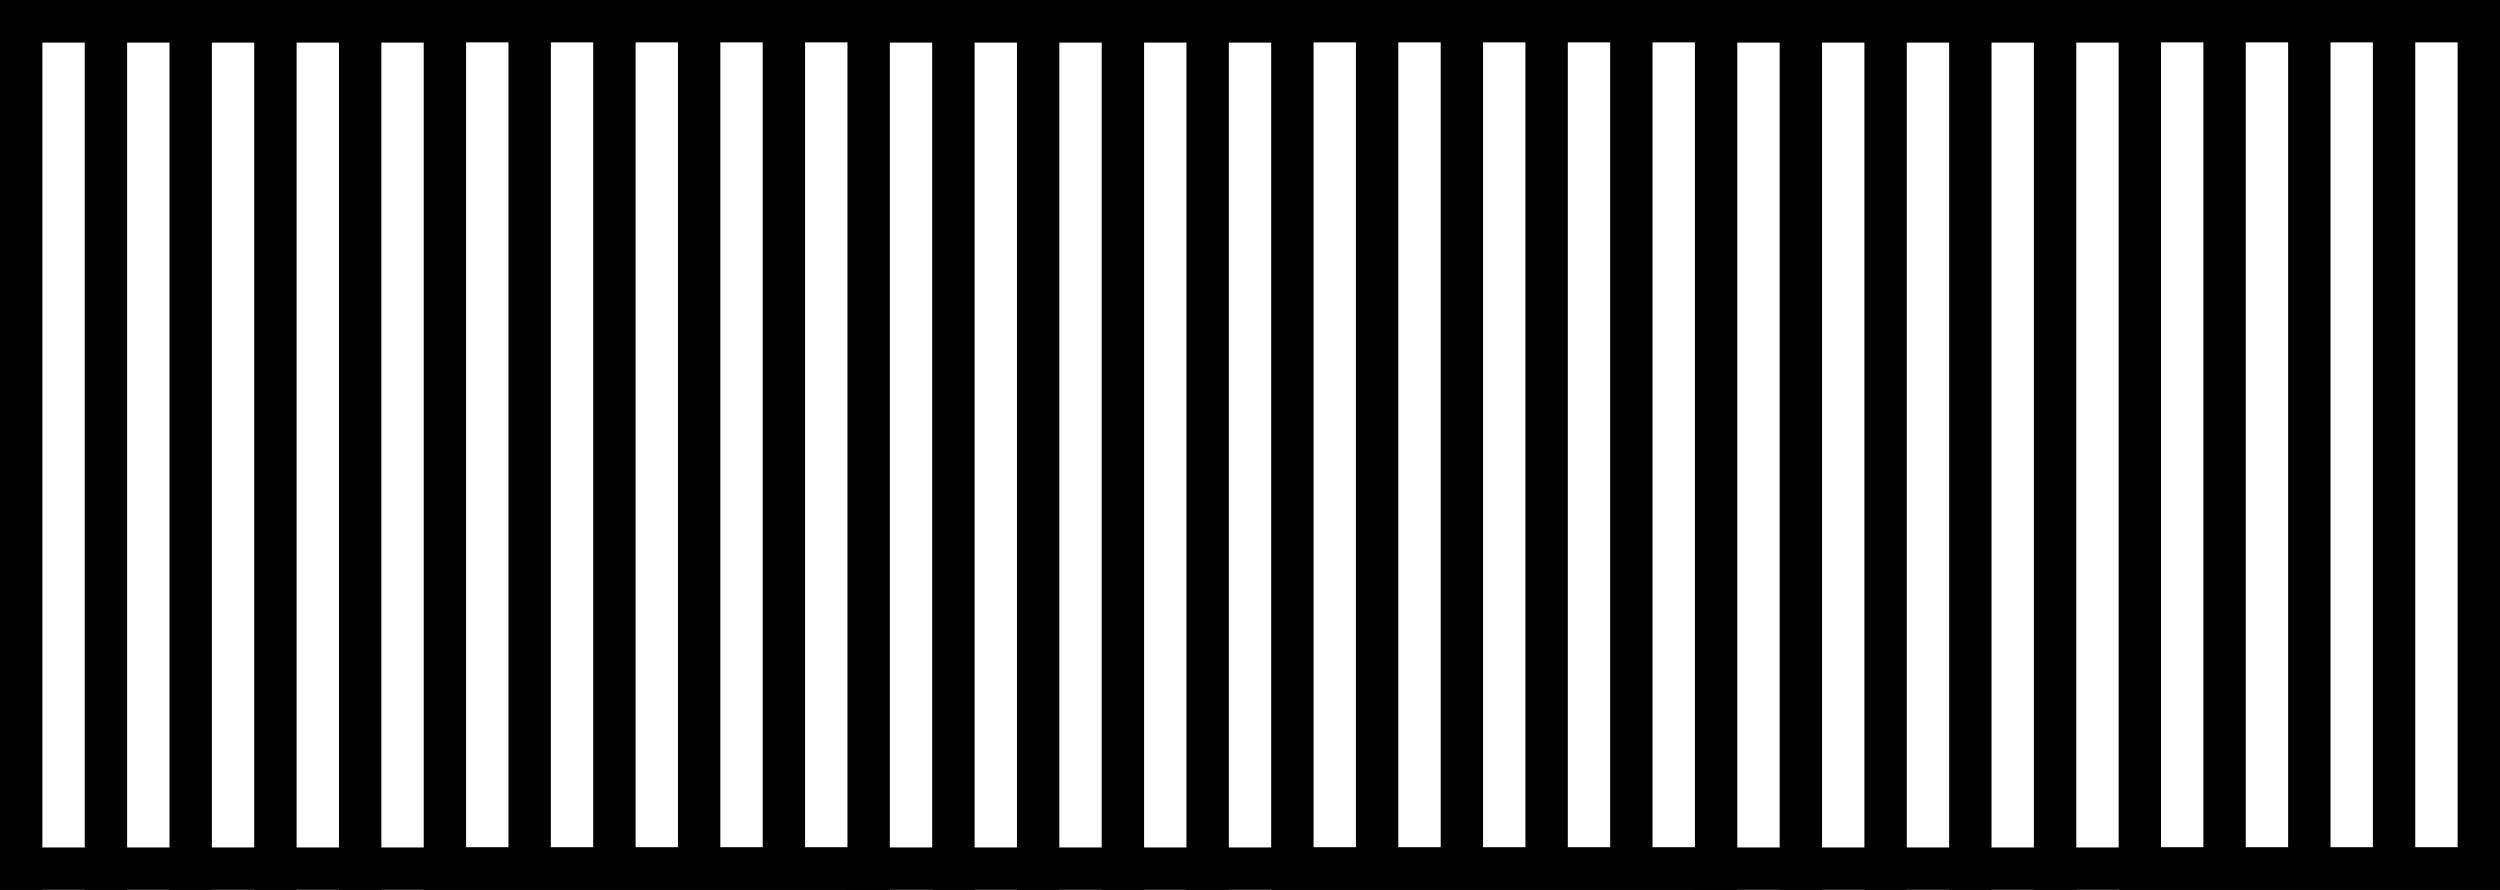
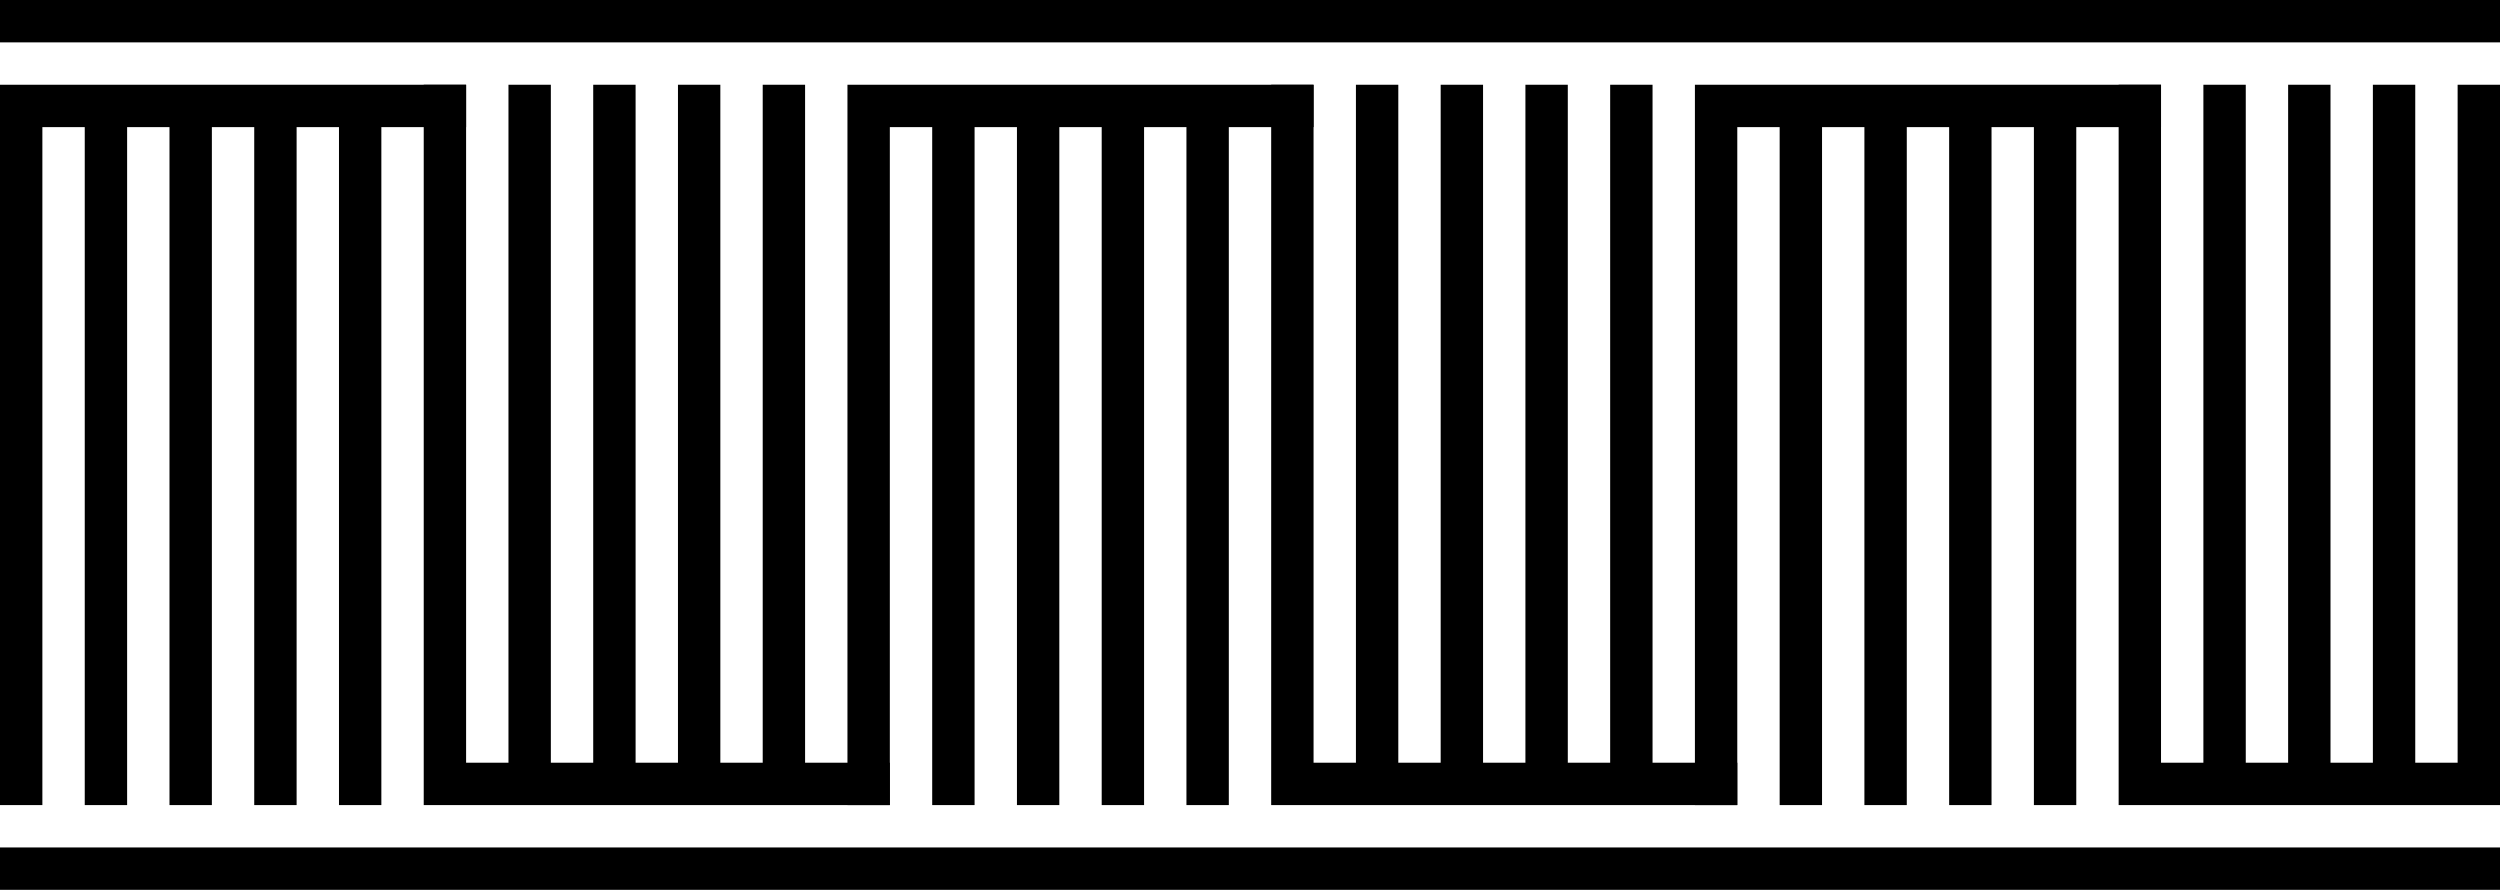
<svg xmlns="http://www.w3.org/2000/svg" width="177" height="63" viewBox="0 0 177 63" fill="none">
-   <path d="M1.5 1.5V61.5M7.5 1.5V61.5M13.5 1.5V61.5M19.5 1.5V61.5M25.5 1.5V61.5M1.5 1.5H31.5" stroke="black" stroke-width="3" stroke-linecap="square" />
-   <path d="M31.5 1.5V61.5M37.5 1.5V61.5M43.5 1.5V61.5M49.5 1.5V61.5M55.5 1.5V61.5M31.5 61.5H61.5" stroke="black" stroke-width="3" stroke-linecap="square" />
-   <path d="M61.5 1.5V61.5M67.5 1.5V61.5M73.5 1.5V61.5M79.5 1.5V61.5M85.5 1.5V61.5M61.5 1.5H91.5" stroke="black" stroke-width="3" stroke-linecap="square" />
-   <path d="M91.5 1.5V61.5M97.5 1.5V61.5M103.5 1.5V61.5M109.5 1.5V61.5M115.5 1.5V61.5M91.5 61.5H121.5" stroke="black" stroke-width="3" stroke-linecap="square" />
-   <path d="M121.5 1.5V61.5M127.5 1.5V61.5M133.5 1.5V61.5M139.5 1.5V61.5M145.5 1.5V61.5M121.5 1.5H151.5" stroke="black" stroke-width="3" stroke-linecap="square" />
-   <path d="M151.5 1.5V61.5M157.5 1.5V61.5M163.5 1.5V61.5M169.5 1.5V61.5M175.5 1.5V61.5M151.5 61.5H175.5" stroke="black" stroke-width="3" stroke-linecap="square" />
+   <path d="M1.5 7.5V55.5M7.5 7.5V55.5M13.5 7.5V55.5M19.5 7.5V55.5M25.5 7.5V55.5M1.5 7.5H31.5" stroke="black" stroke-width="3" stroke-linecap="square" />
+   <path d="M31.5 7.5V55.5M37.5 7.5V55.5M43.5 7.5V55.5M49.5 7.5V55.5M55.5 7.5V55.5M31.5 55.5H61.5" stroke="black" stroke-width="3" stroke-linecap="square" />
+   <path d="M61.5 7.5V55.5M67.5 7.5V55.5M73.5 7.5V55.5M79.5 7.5V55.5M85.5 7.5V55.5M61.5 7.5H91.5" stroke="black" stroke-width="3" stroke-linecap="square" />
+   <path d="M91.5 7.5V55.5M97.5 7.5V55.5M103.5 7.5V55.5M109.5 7.5V55.5M115.5 7.5V55.5M91.5 55.5H121.5" stroke="black" stroke-width="3" stroke-linecap="square" />
+   <path d="M121.5 7.5V55.5M127.5 7.5V55.5M133.5 7.5V55.5M139.5 7.5V55.5M145.5 7.5V55.5M121.5 7.5H151.5" stroke="black" stroke-width="3" stroke-linecap="square" />
+   <path d="M151.5 7.5V55.5M157.5 7.5V55.5M163.5 7.5V55.5M169.5 7.5V55.5M175.5 7.5V55.5M151.5 55.5H175.5" stroke="black" stroke-width="3" stroke-linecap="square" />
  <path d="M175.5 61.5H1.5M175.5 1.5H1.5" stroke="black" stroke-width="3" stroke-linecap="square" />
</svg>
